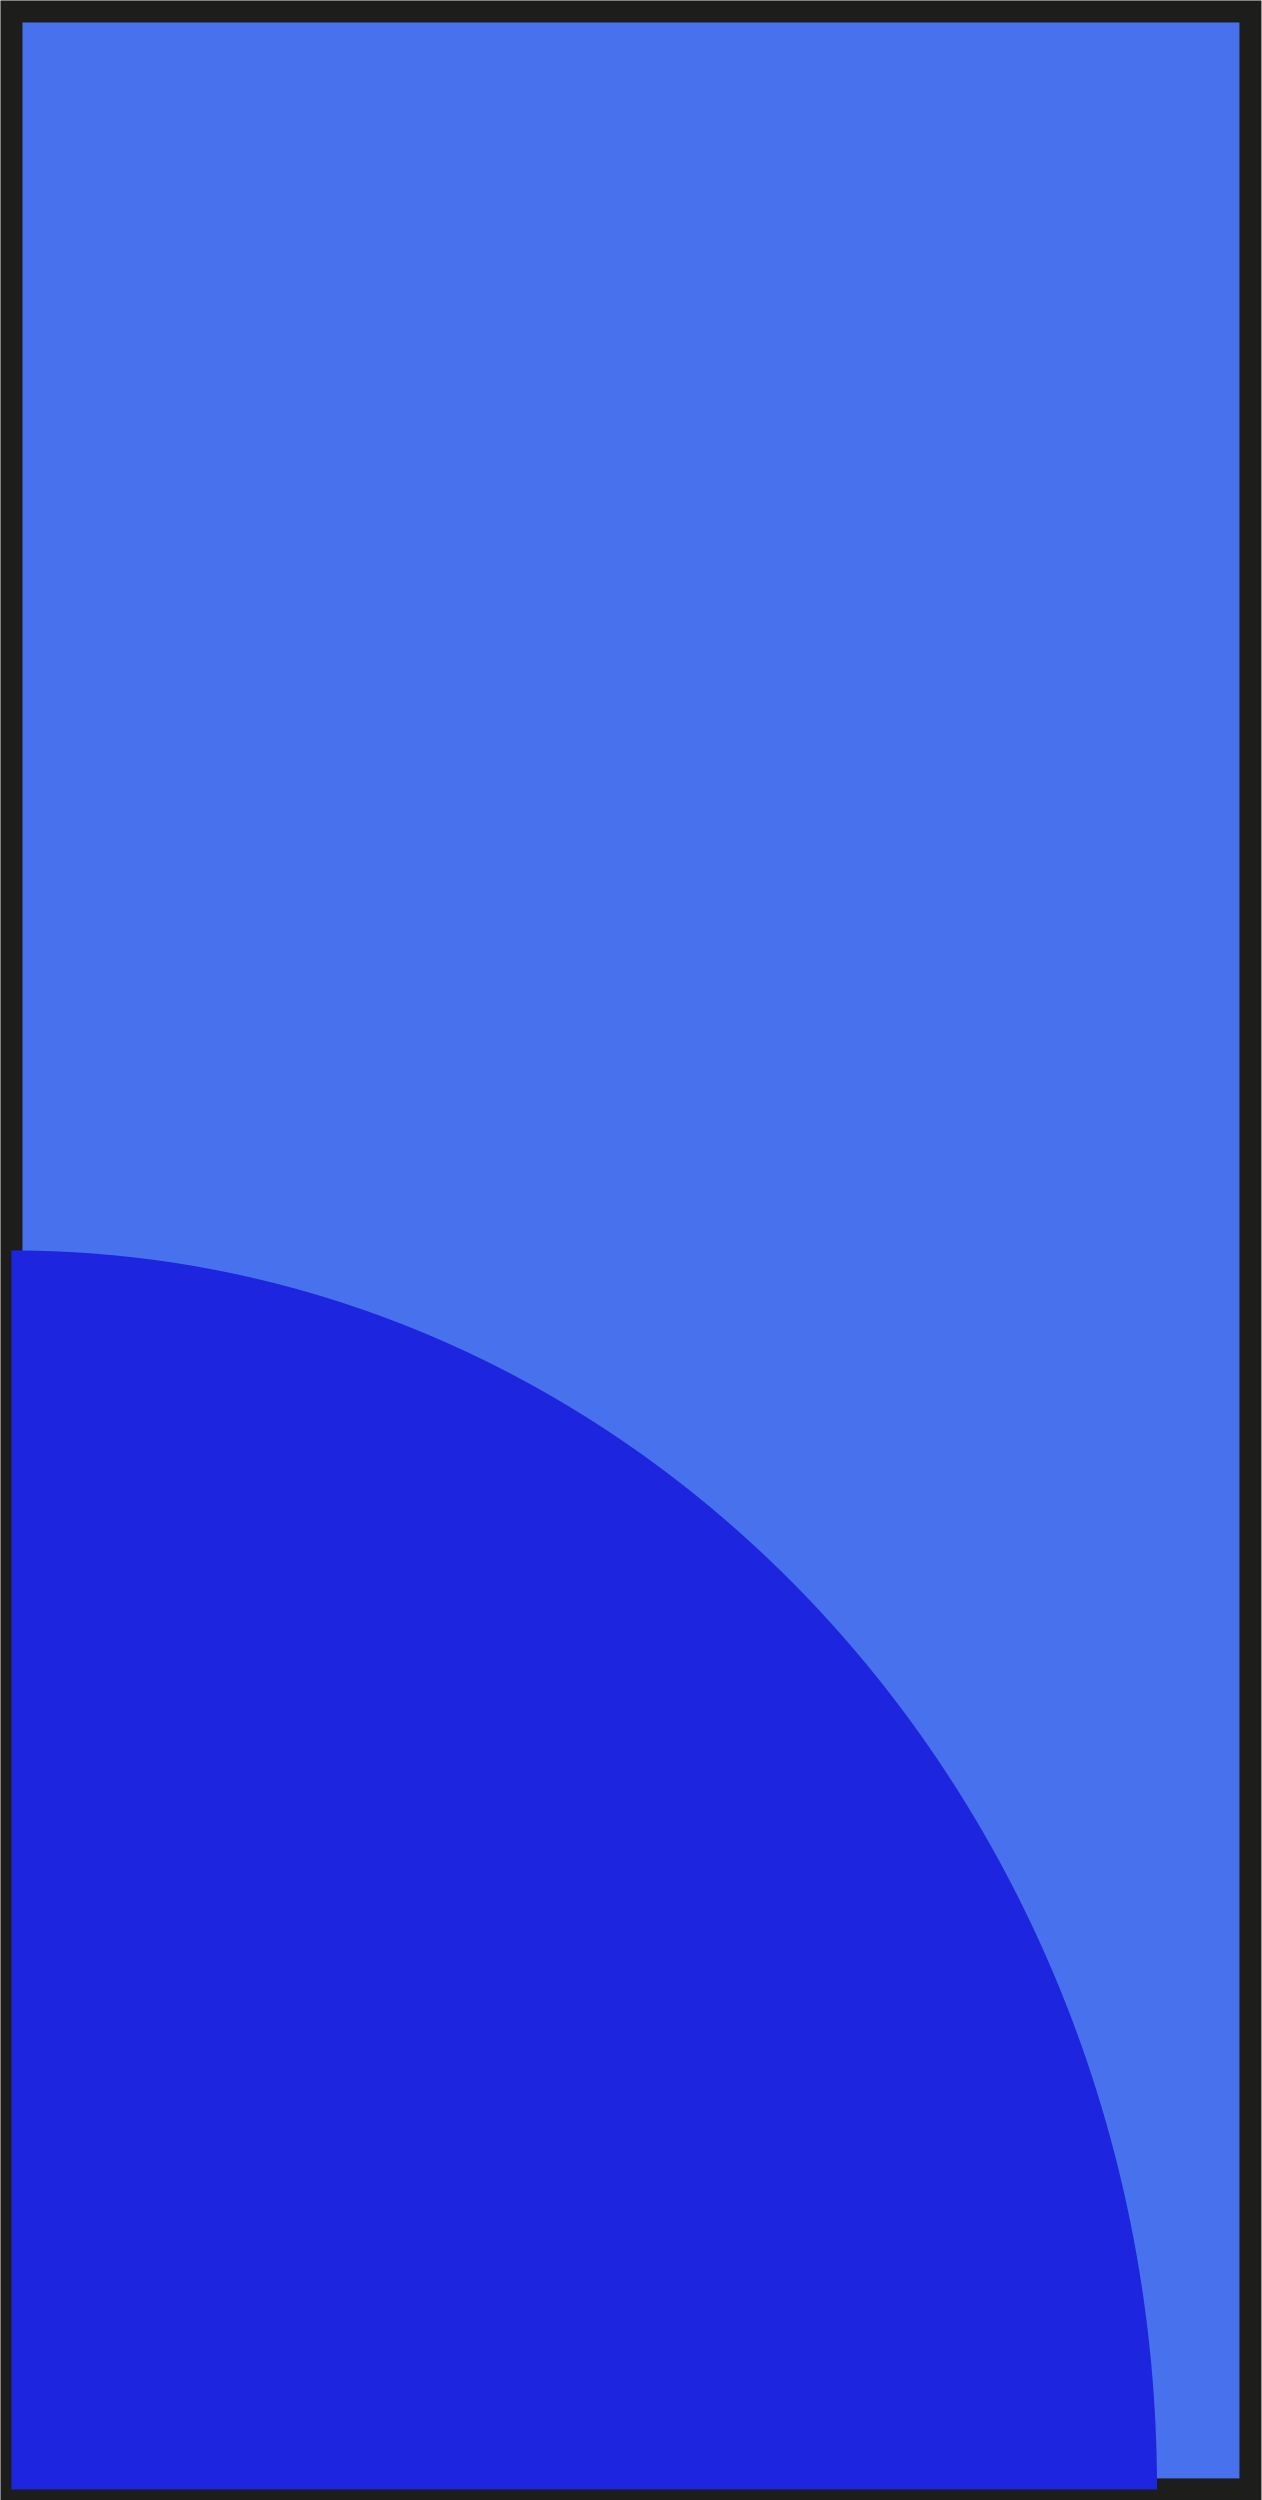
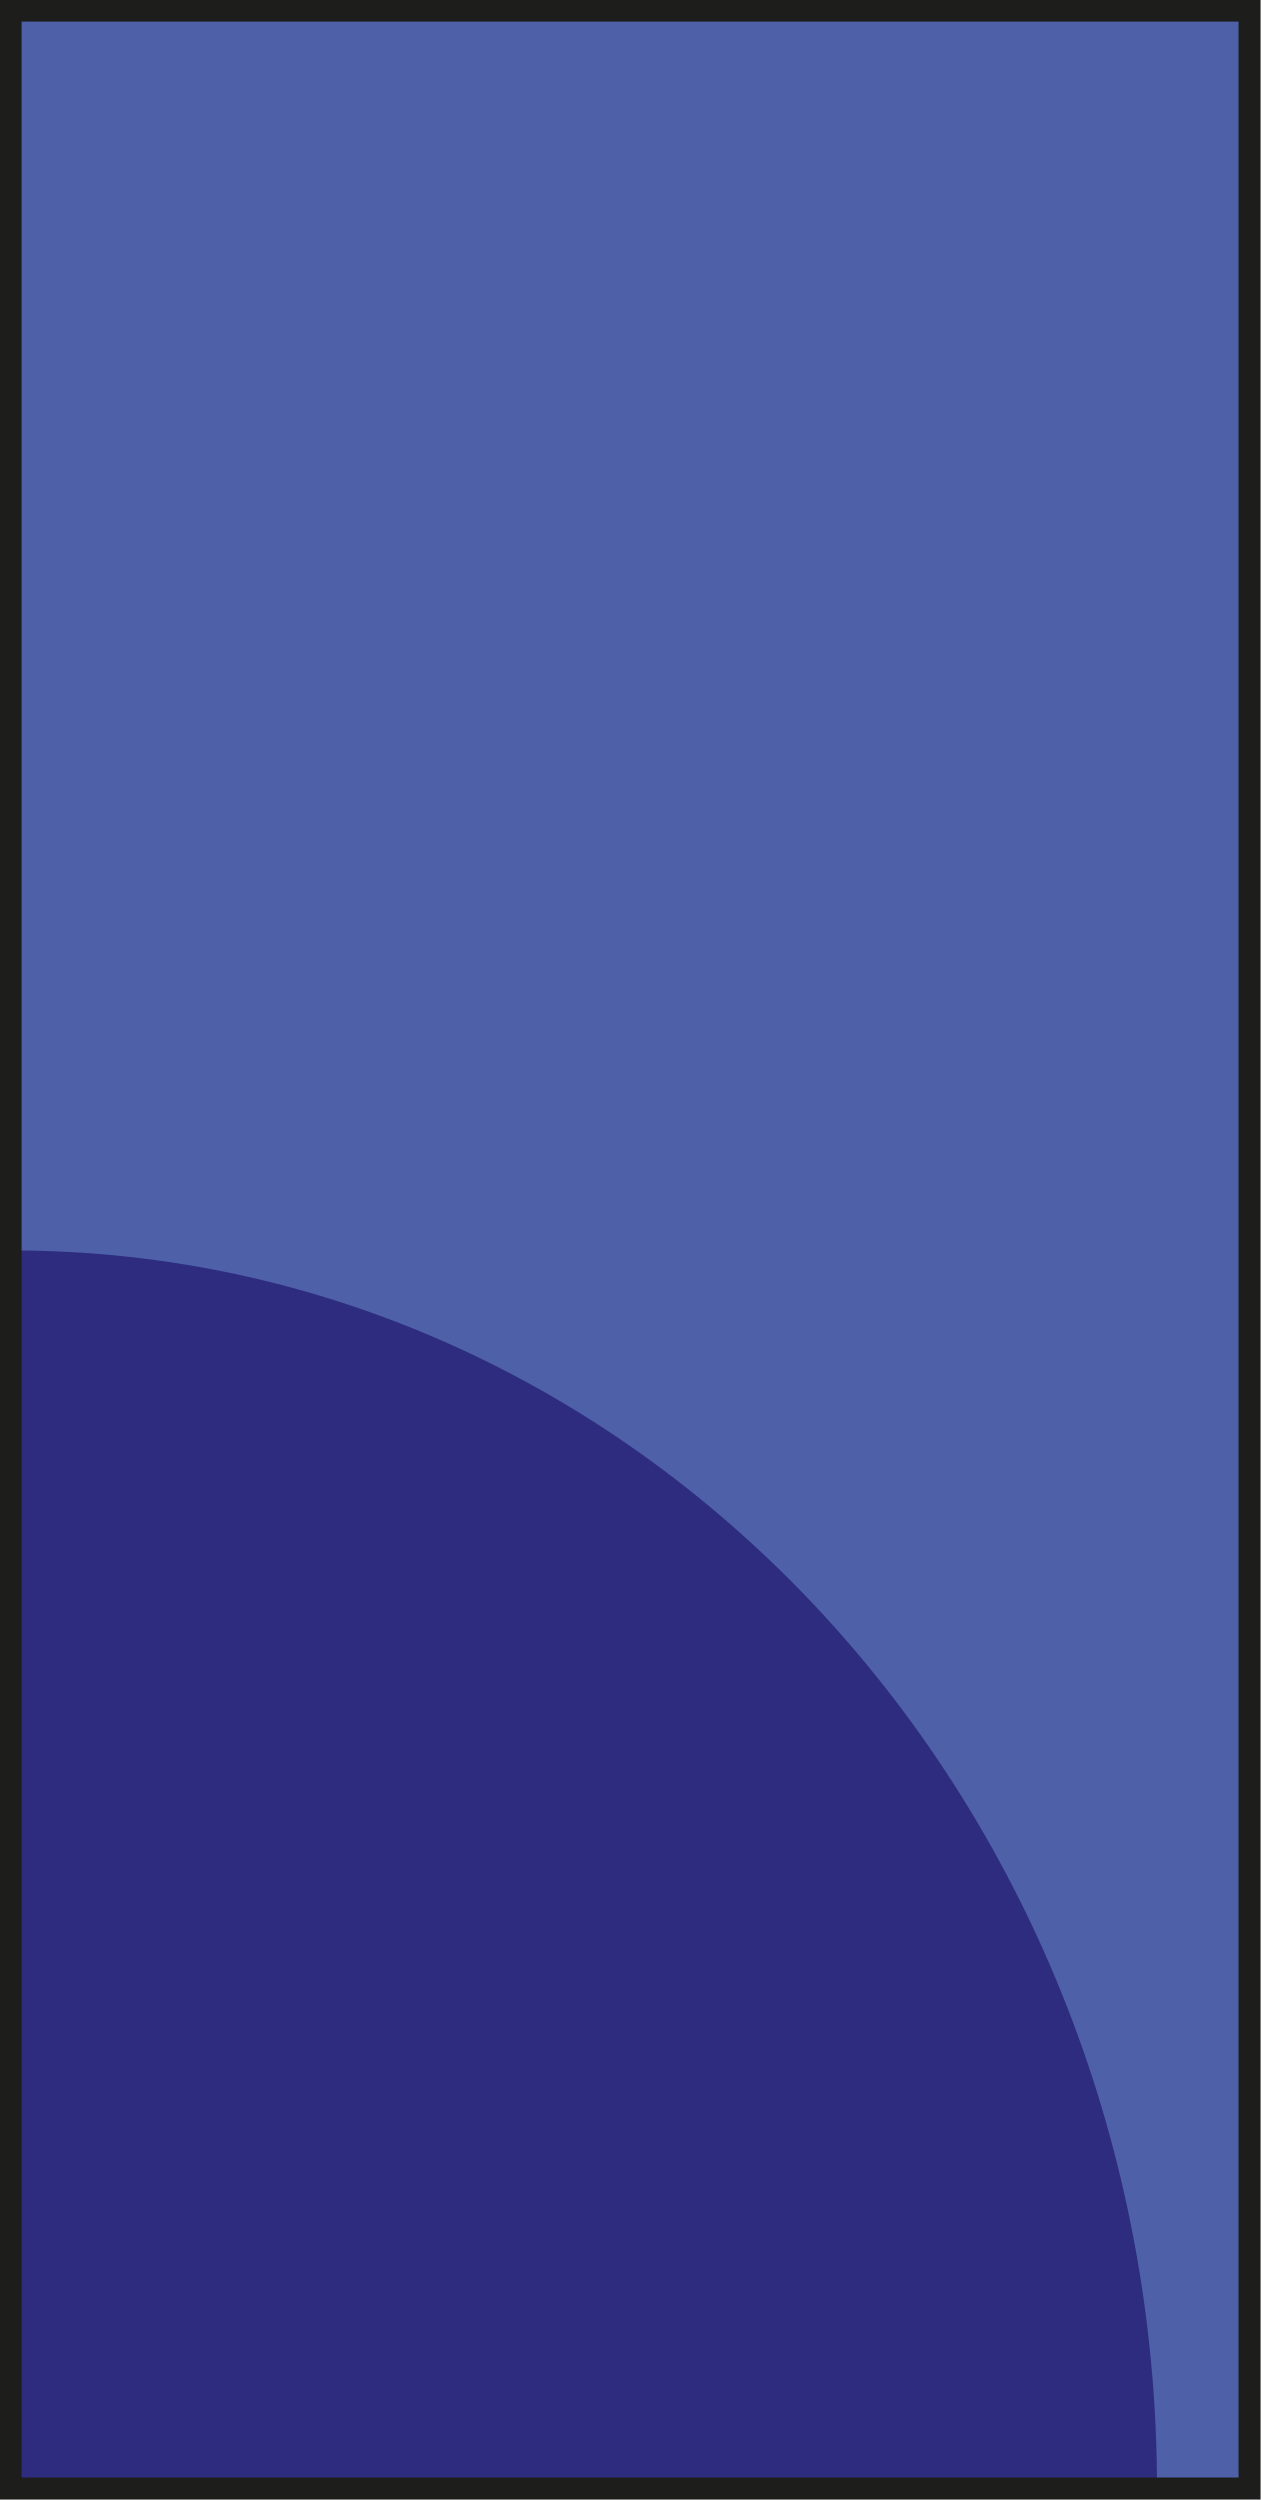
<svg xmlns="http://www.w3.org/2000/svg" id="Layer_2" data-name="Layer 2" viewBox="0 0 14.31 28.37">
  <defs>
    <style>
      .cls-1 {
-         fill: #4771ed;
+         fill: #2e2c7e;
      }

      .cls-1, .cls-2 {
        stroke-width: 0px;
      }

      .cls-2 {
-         fill: #1d26de;
+         fill: #4d60a8;
      }

      .cls-3 {
        fill: none;
        stroke: #1d1e1c;
        stroke-miterlimit: 10;
        stroke-width: .25px;
      }
    </style>
  </defs>
  <g id="Layer_1-2" data-name="Layer 1">
    <g>
-       <rect class="cls-1" x=".13" y=".13" width="14.06" height="28.12" />
-       <rect class="cls-3" x=".13" y=".13" width="14.06" height="28.12" />
-       <path class="cls-2" d="M13.13,28.25c0-7.77-5.81-14.06-13-14.06v14.06s13,0,13,0Z" />
+       <rect class="cls-2" x=".12" y=".12" width="14.06" height="28.12" />
+       <path class="cls-1" d="M.13,14.19c7.19,0,13,6.29,13,14.06H.13v-14.06Z" />
+       <rect class="cls-3" x=".12" y=".12" width="14.06" height="28.12" />
    </g>
  </g>
</svg>
